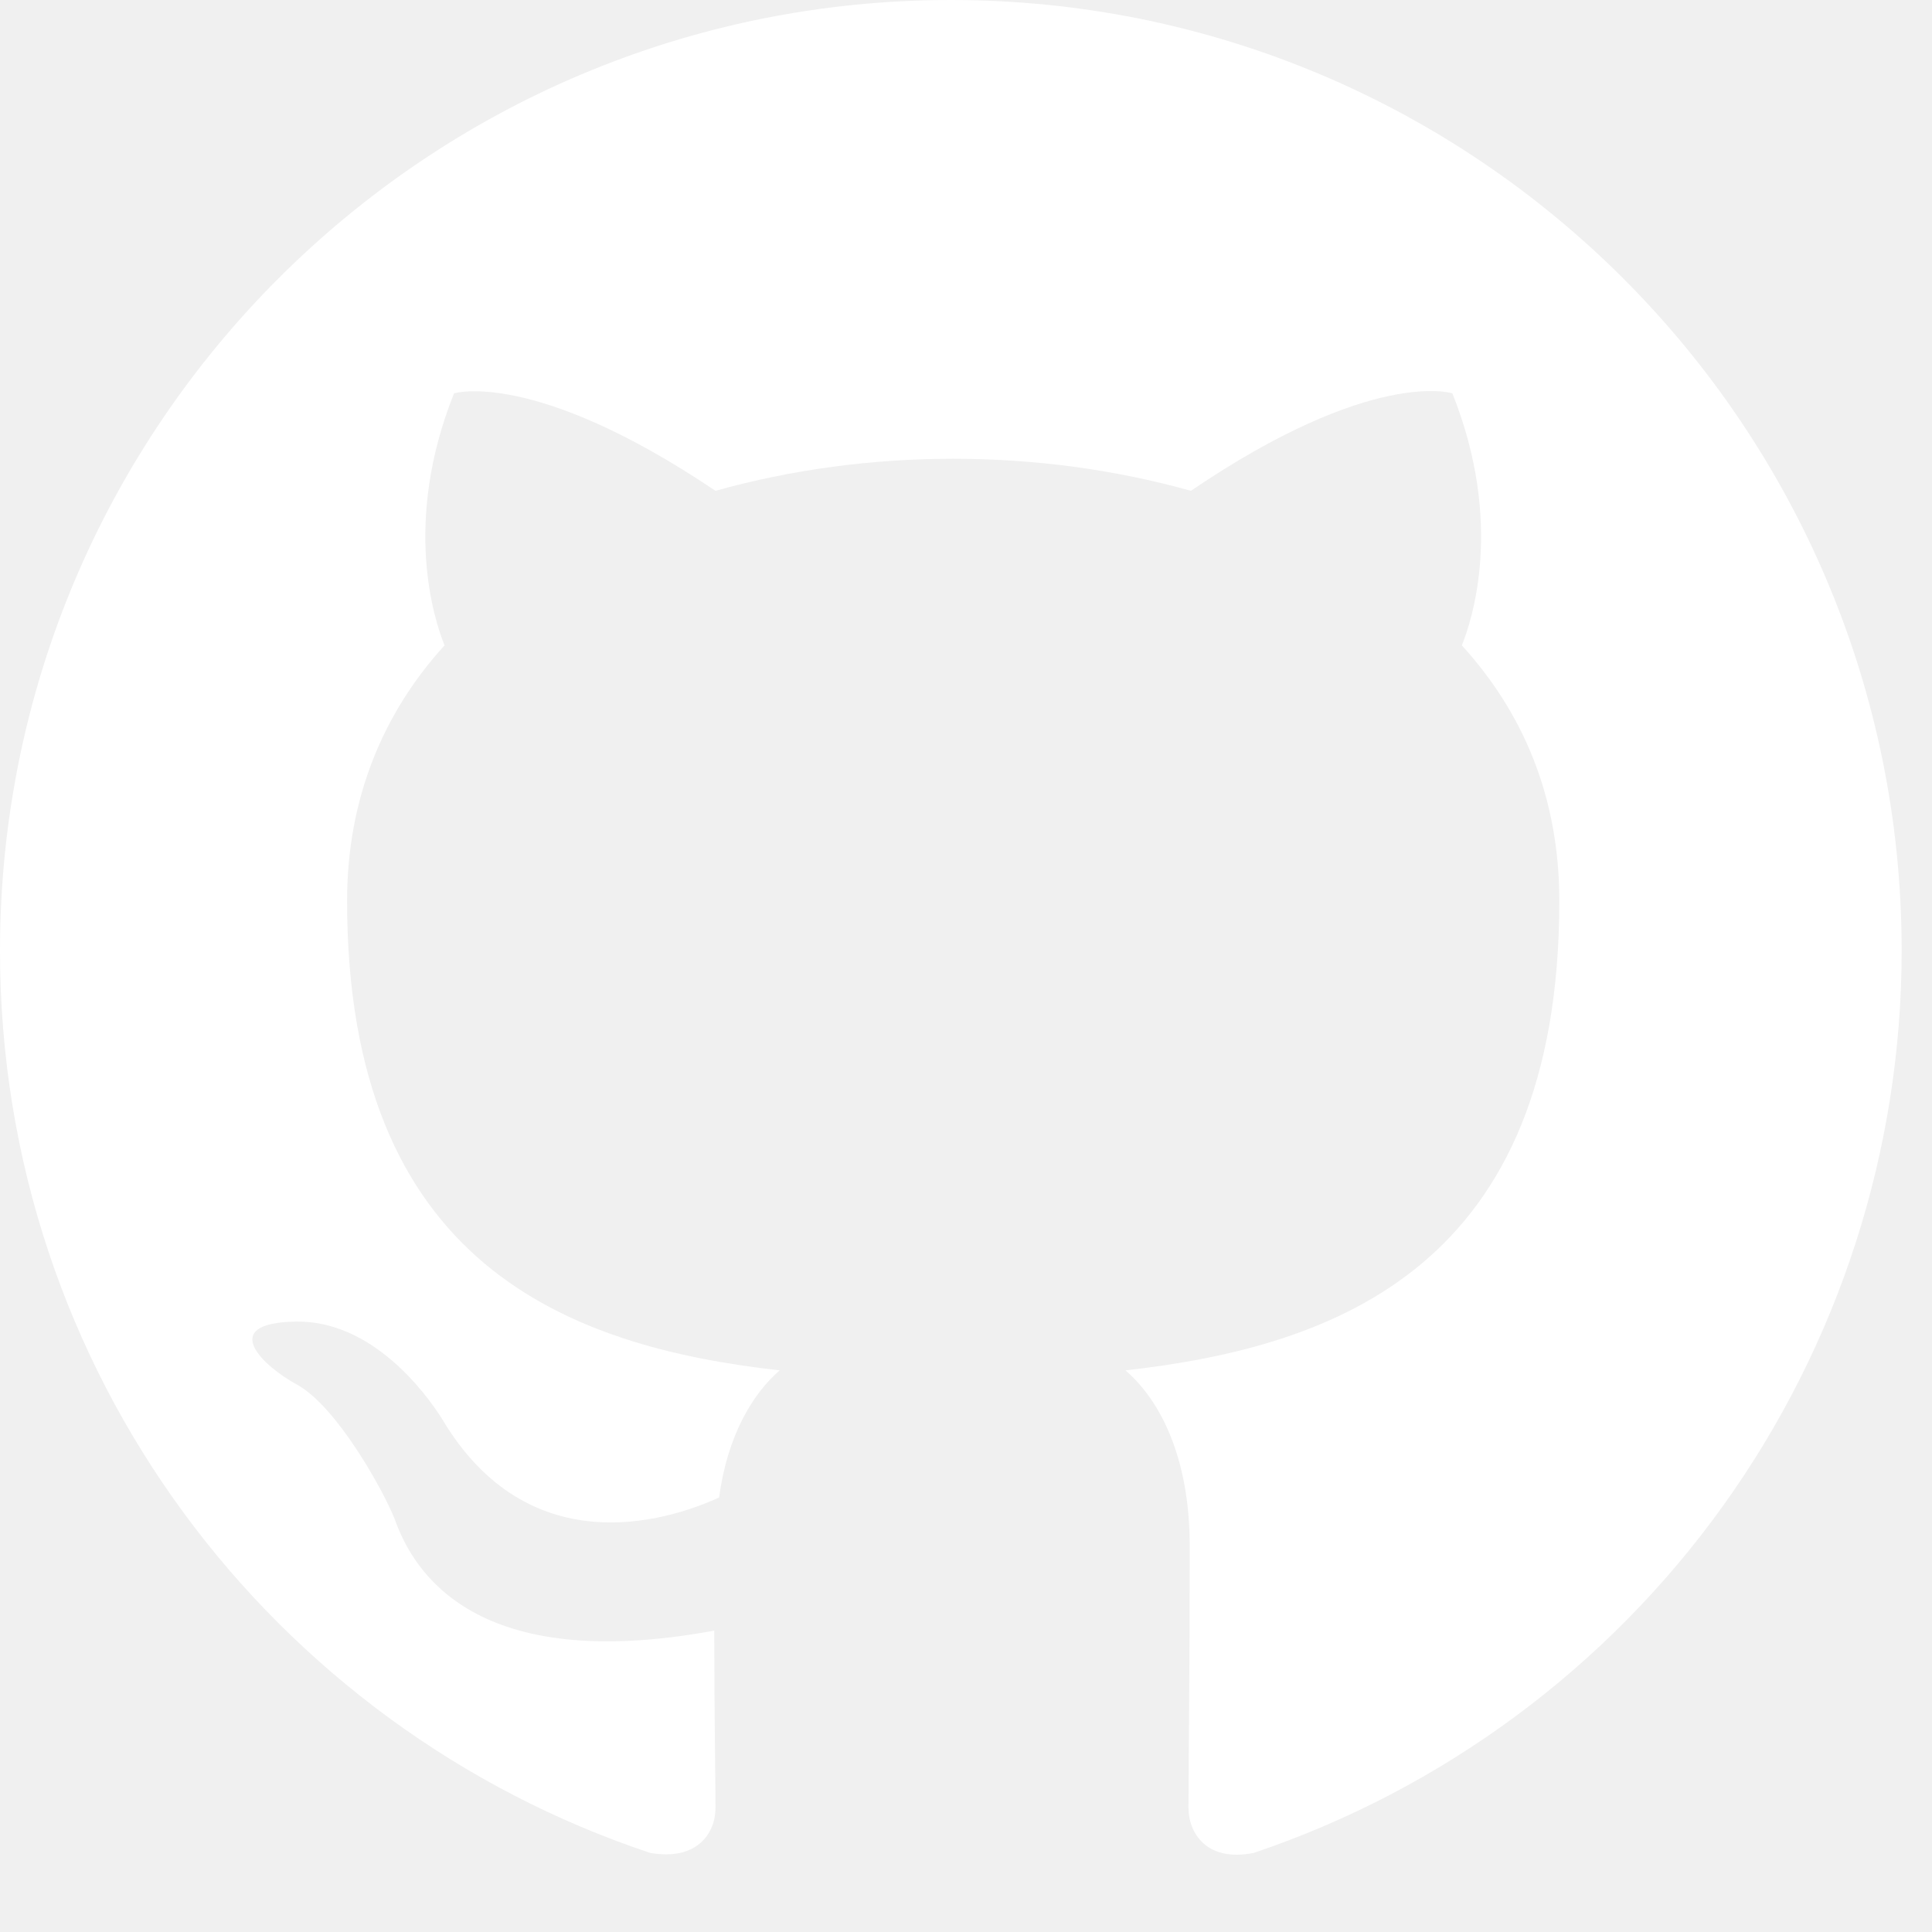
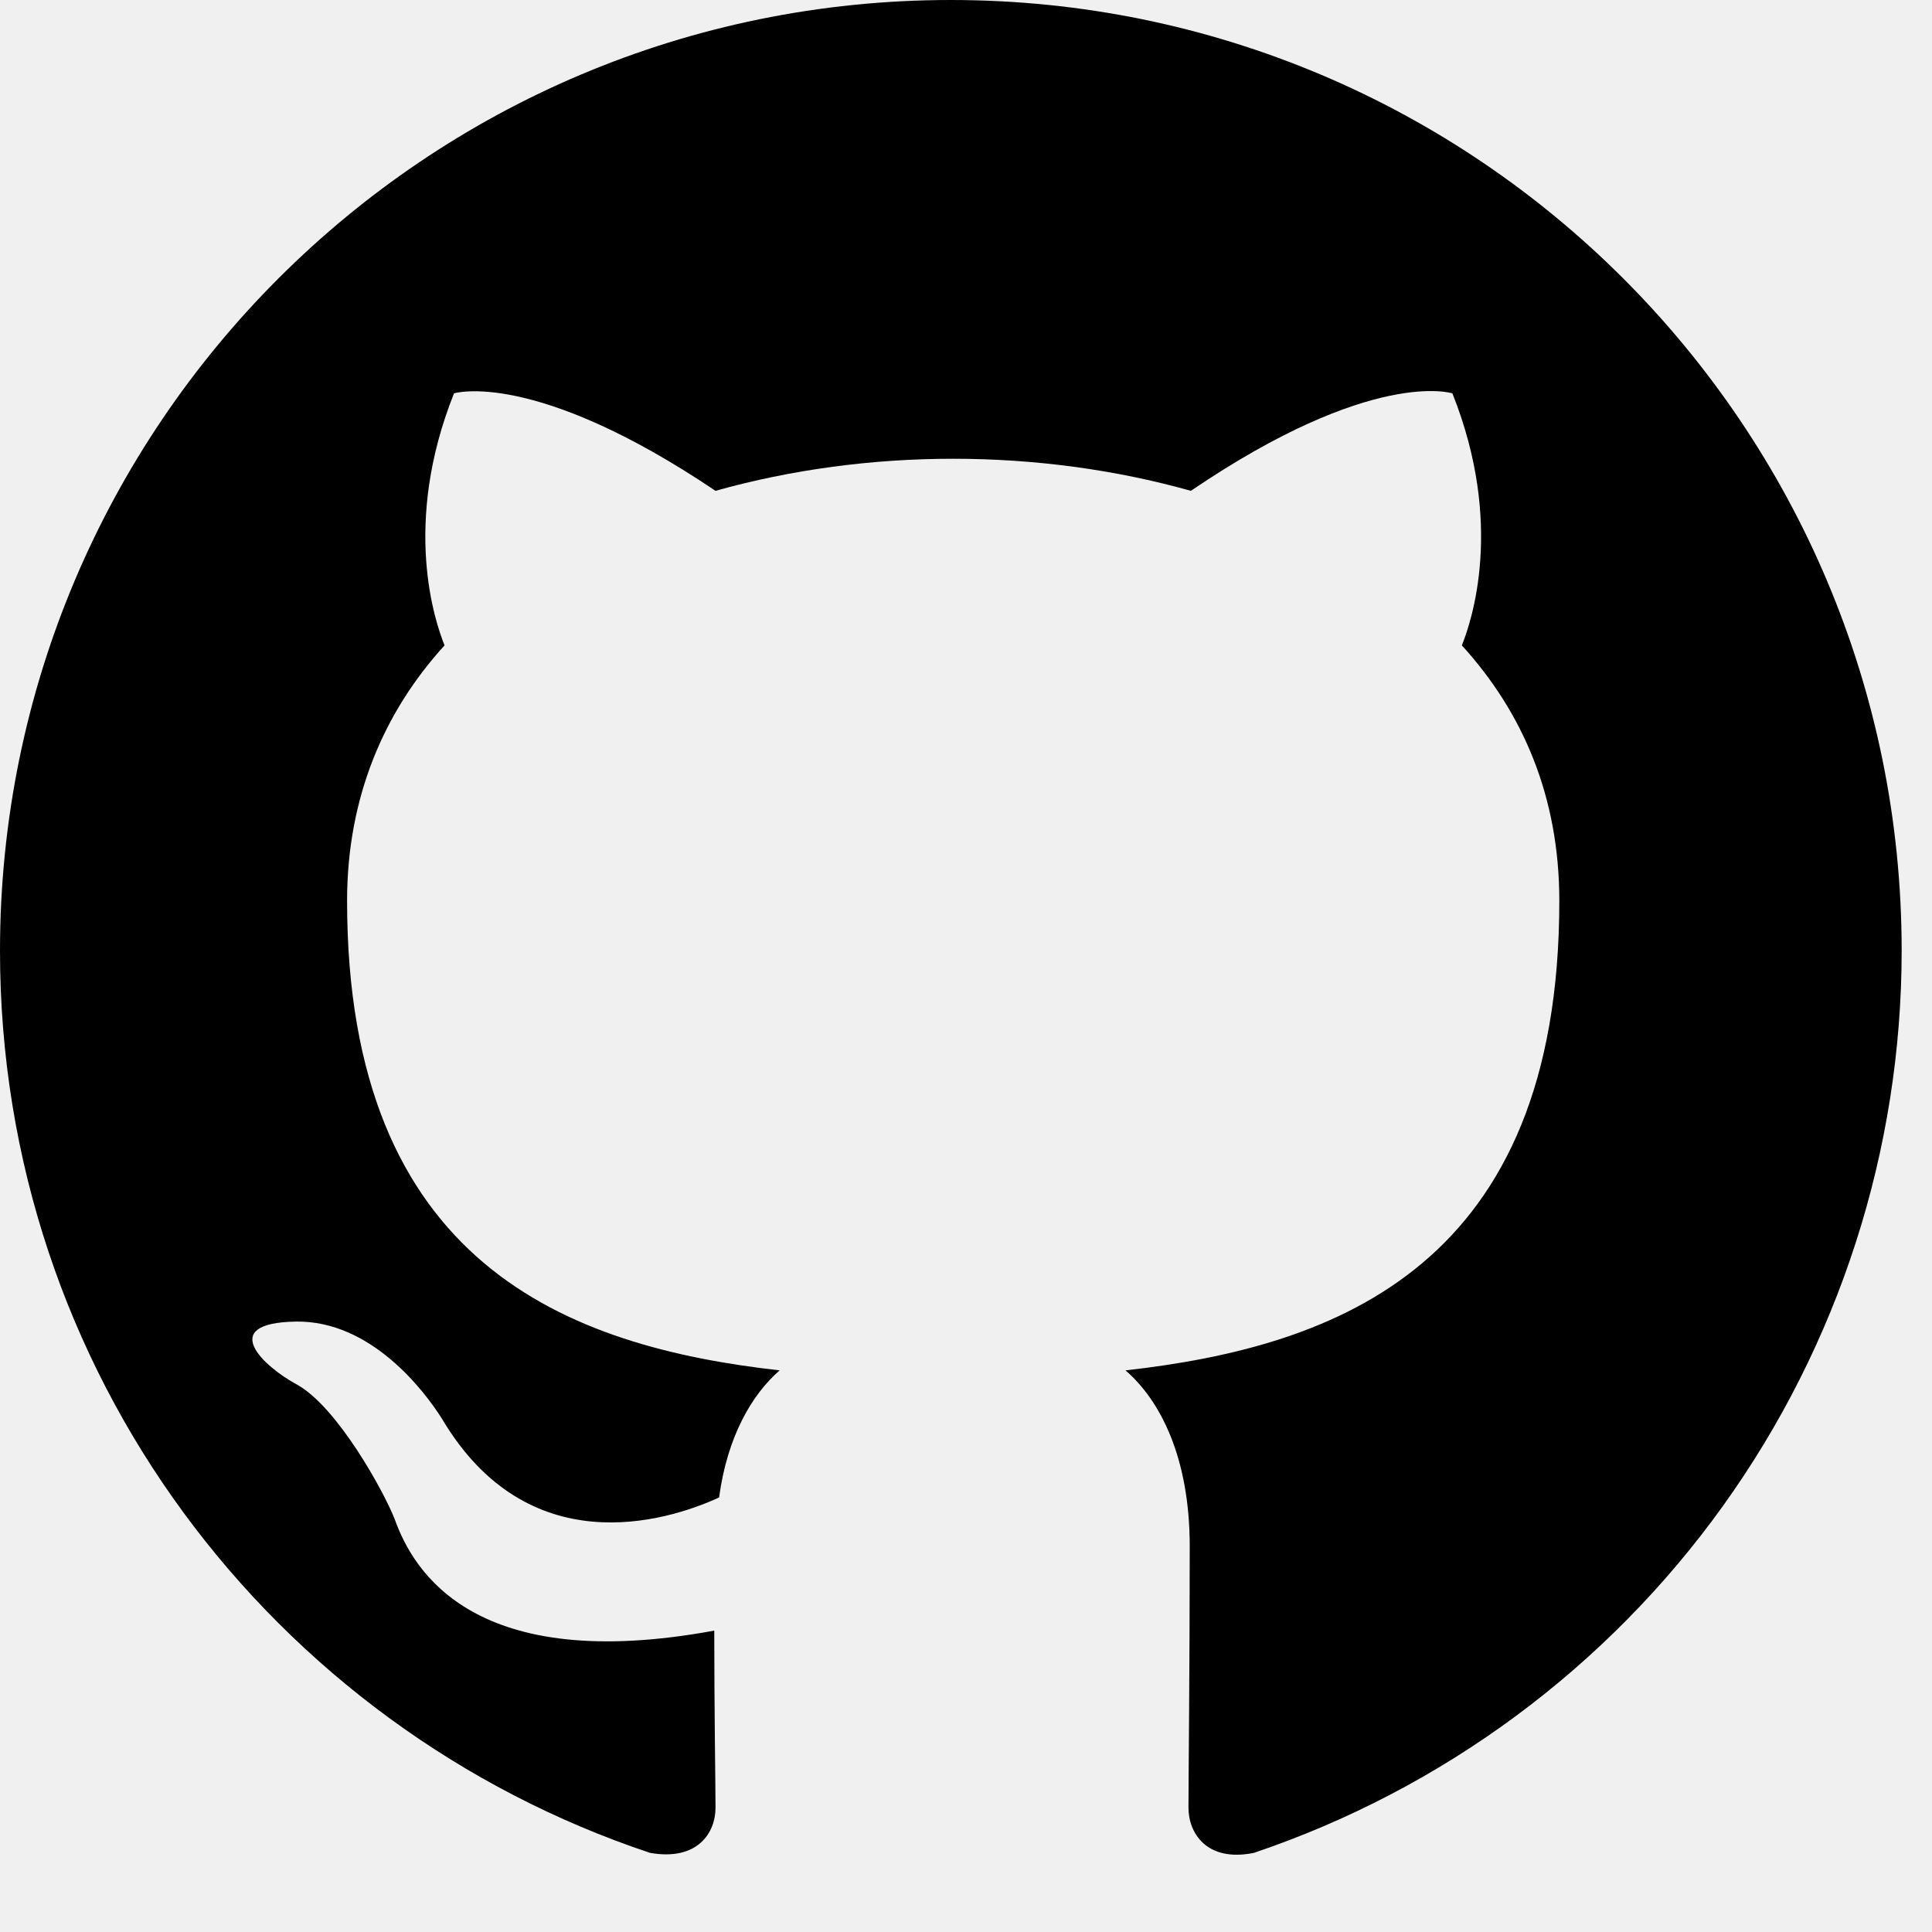
<svg xmlns="http://www.w3.org/2000/svg" width="20" height="20" viewBox="0 0 20 20" fill="none">
-   <path fill-rule="evenodd" clip-rule="evenodd" d="M9.843 0C4.405 0 0 4.405 0 9.843C0 14.198 2.818 17.877 6.73 19.181C7.222 19.267 7.407 18.972 7.407 18.714C7.407 18.48 7.394 17.705 7.394 16.88C4.921 17.336 4.282 16.278 4.085 15.724C3.974 15.441 3.494 14.567 3.076 14.334C2.731 14.149 2.239 13.694 3.064 13.681C3.839 13.669 4.392 14.395 4.577 14.69C5.463 16.179 6.878 15.761 7.444 15.502C7.53 14.863 7.788 14.432 8.071 14.186C5.881 13.94 3.593 13.091 3.593 9.326C3.593 8.256 3.974 7.37 4.602 6.681C4.503 6.435 4.159 5.426 4.7 4.072C4.7 4.072 5.524 3.814 7.407 5.081C8.194 4.86 9.031 4.749 9.867 4.749C10.704 4.749 11.541 4.86 12.328 5.081C14.211 3.802 15.035 4.072 15.035 4.072C15.576 5.426 15.232 6.435 15.133 6.681C15.761 7.37 16.142 8.243 16.142 9.326C16.142 13.103 13.841 13.94 11.651 14.186C12.008 14.494 12.316 15.084 12.316 16.007C12.316 17.323 12.303 18.381 12.303 18.714C12.303 18.972 12.488 19.28 12.98 19.181C14.934 18.521 16.632 17.266 17.835 15.591C19.038 13.915 19.685 11.905 19.686 9.843C19.686 4.405 15.281 0 9.843 0Z" fill="white" />
+   <path fill-rule="evenodd" clip-rule="evenodd" d="M9.843 0C4.405 0 0 4.405 0 9.843C0 14.198 2.818 17.877 6.73 19.181C7.222 19.267 7.407 18.972 7.407 18.714C7.407 18.48 7.394 17.705 7.394 16.88C4.921 17.336 4.282 16.278 4.085 15.724C3.974 15.441 3.494 14.567 3.076 14.334C2.731 14.149 2.239 13.694 3.064 13.681C3.839 13.669 4.392 14.395 4.577 14.69C5.463 16.179 6.878 15.761 7.444 15.502C7.53 14.863 7.788 14.432 8.071 14.186C5.881 13.94 3.593 13.091 3.593 9.326C3.593 8.256 3.974 7.37 4.602 6.681C4.503 6.435 4.159 5.426 4.7 4.072C4.7 4.072 5.524 3.814 7.407 5.081C8.194 4.86 9.031 4.749 9.867 4.749C10.704 4.749 11.541 4.86 12.328 5.081C14.211 3.802 15.035 4.072 15.035 4.072C15.576 5.426 15.232 6.435 15.133 6.681C15.761 7.37 16.142 8.243 16.142 9.326C16.142 13.103 13.841 13.94 11.651 14.186C12.008 14.494 12.316 15.084 12.316 16.007C12.316 17.323 12.303 18.381 12.303 18.714C12.303 18.972 12.488 19.28 12.98 19.181C14.934 18.521 16.632 17.266 17.835 15.591C19.038 13.915 19.685 11.905 19.686 9.843C19.686 4.405 15.281 0 9.843 0Z" fill="currentColor" />
</svg>
